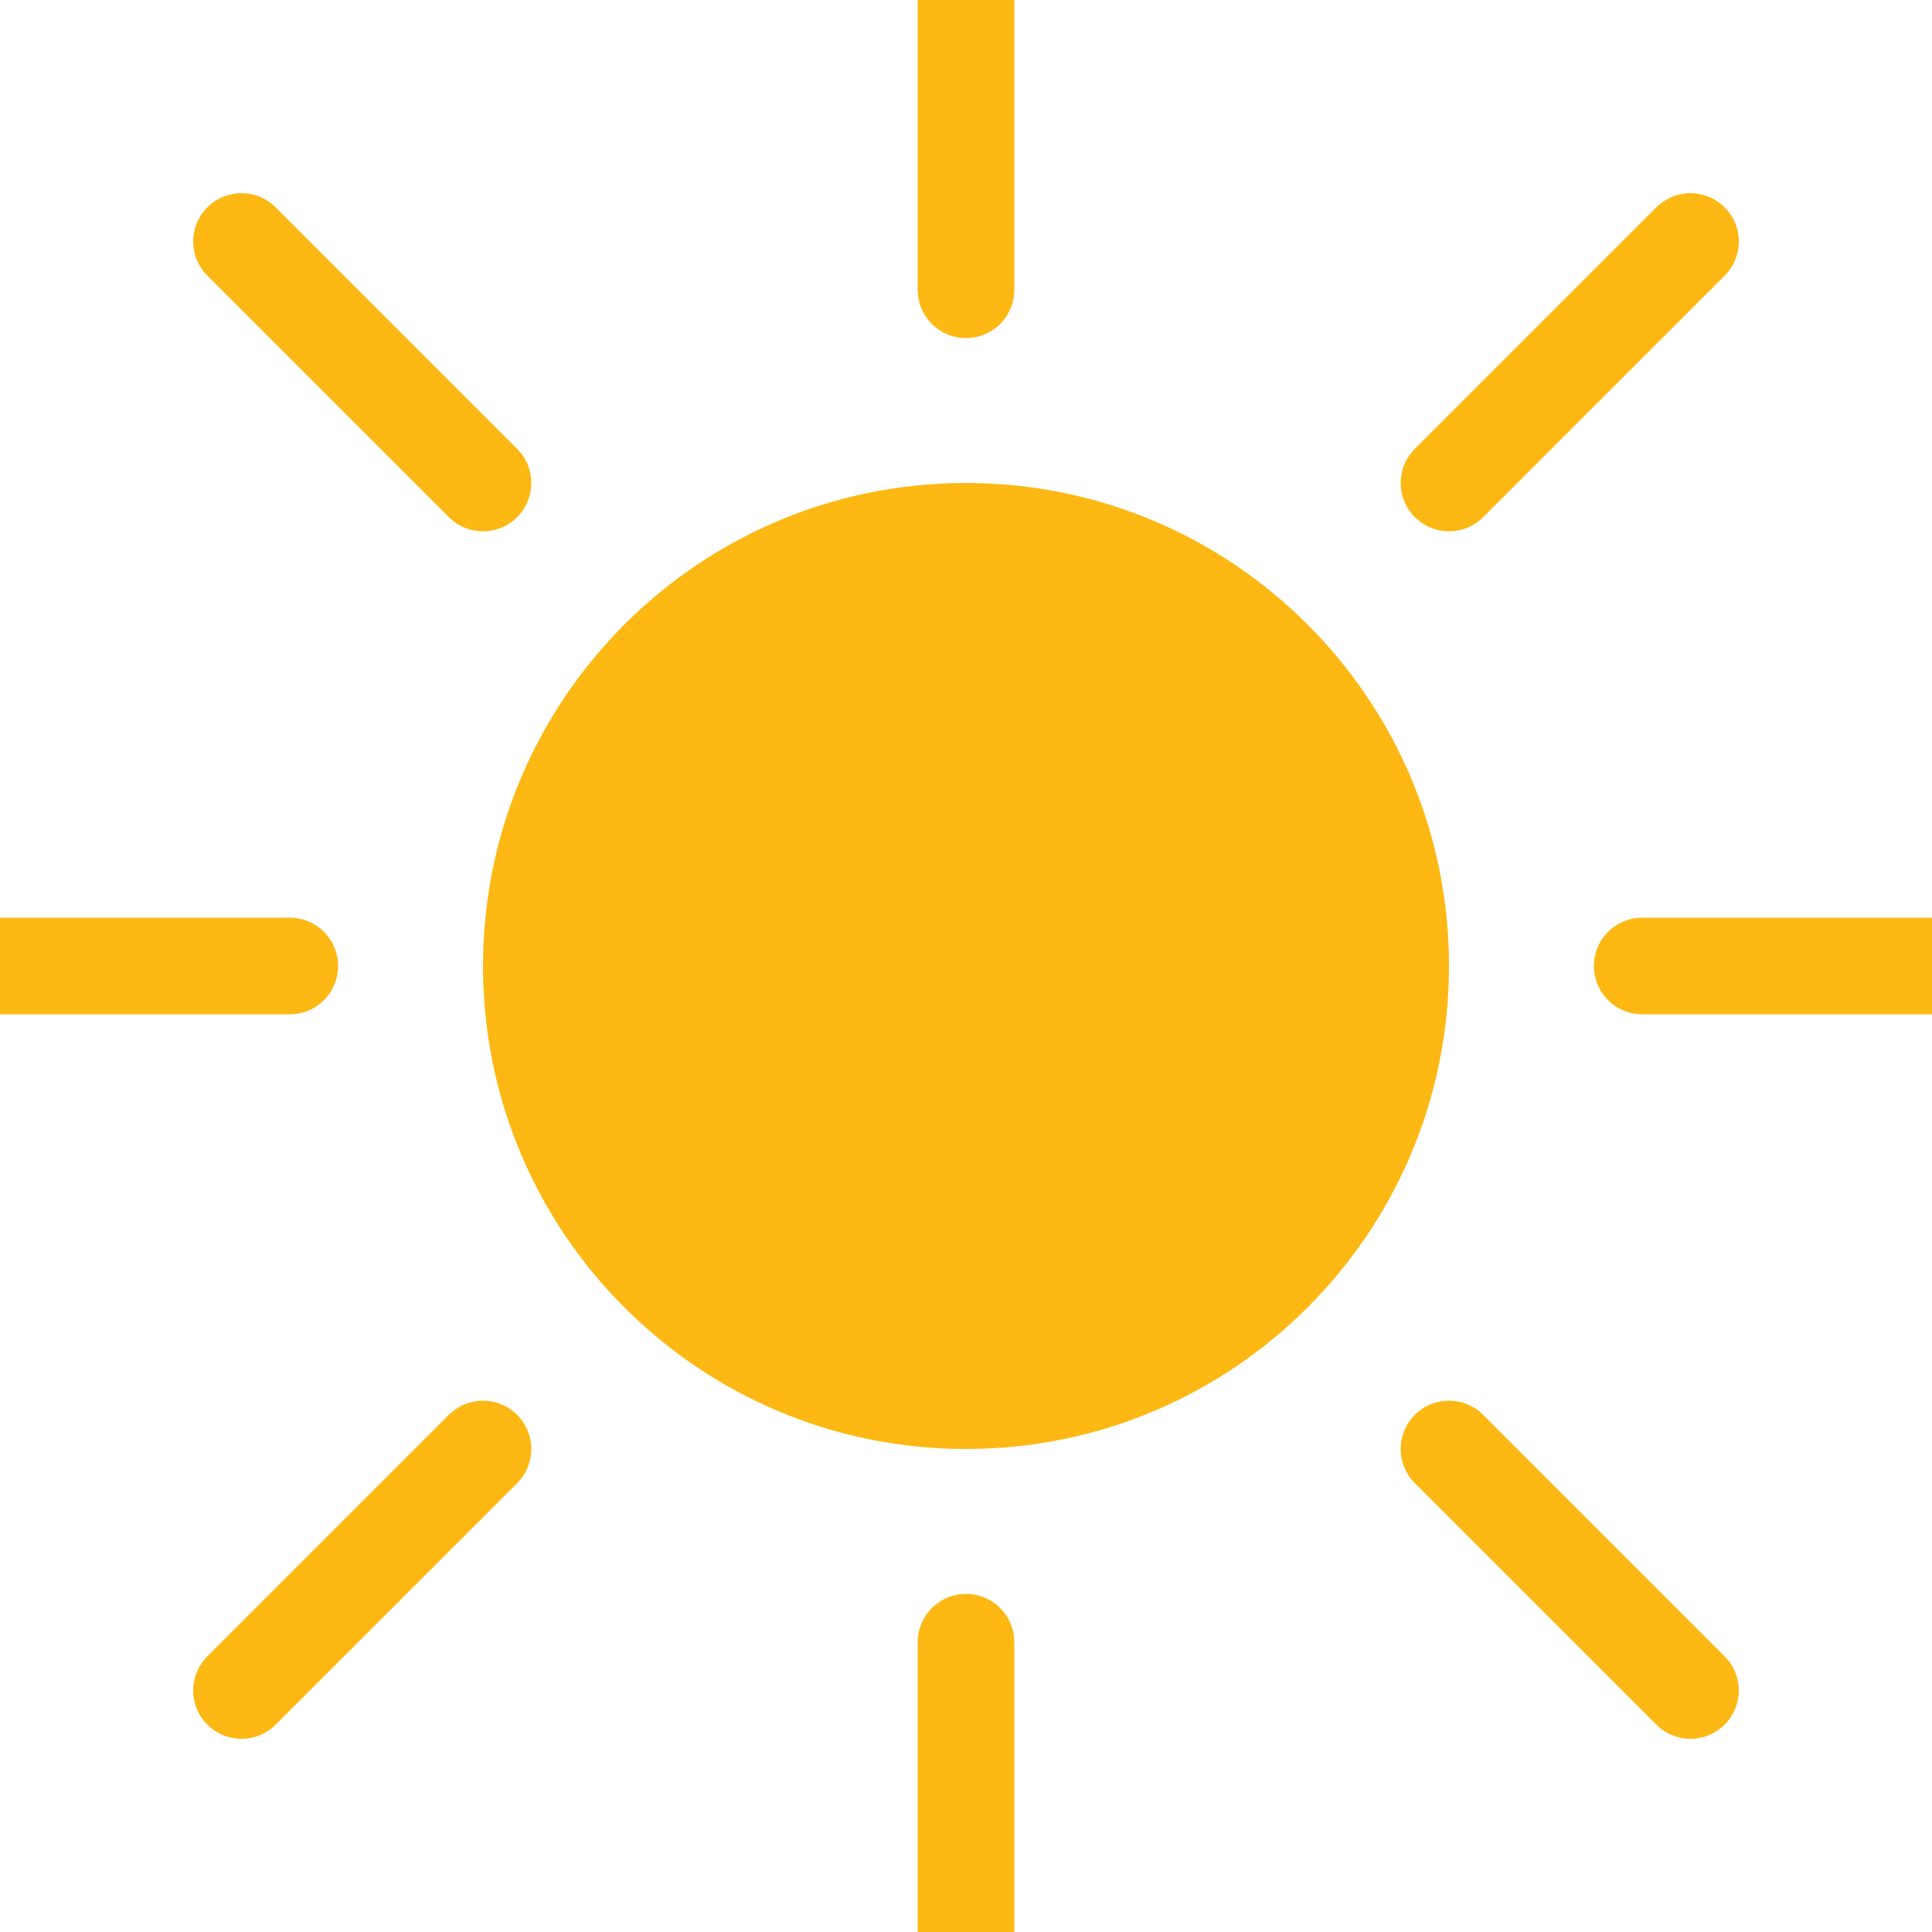
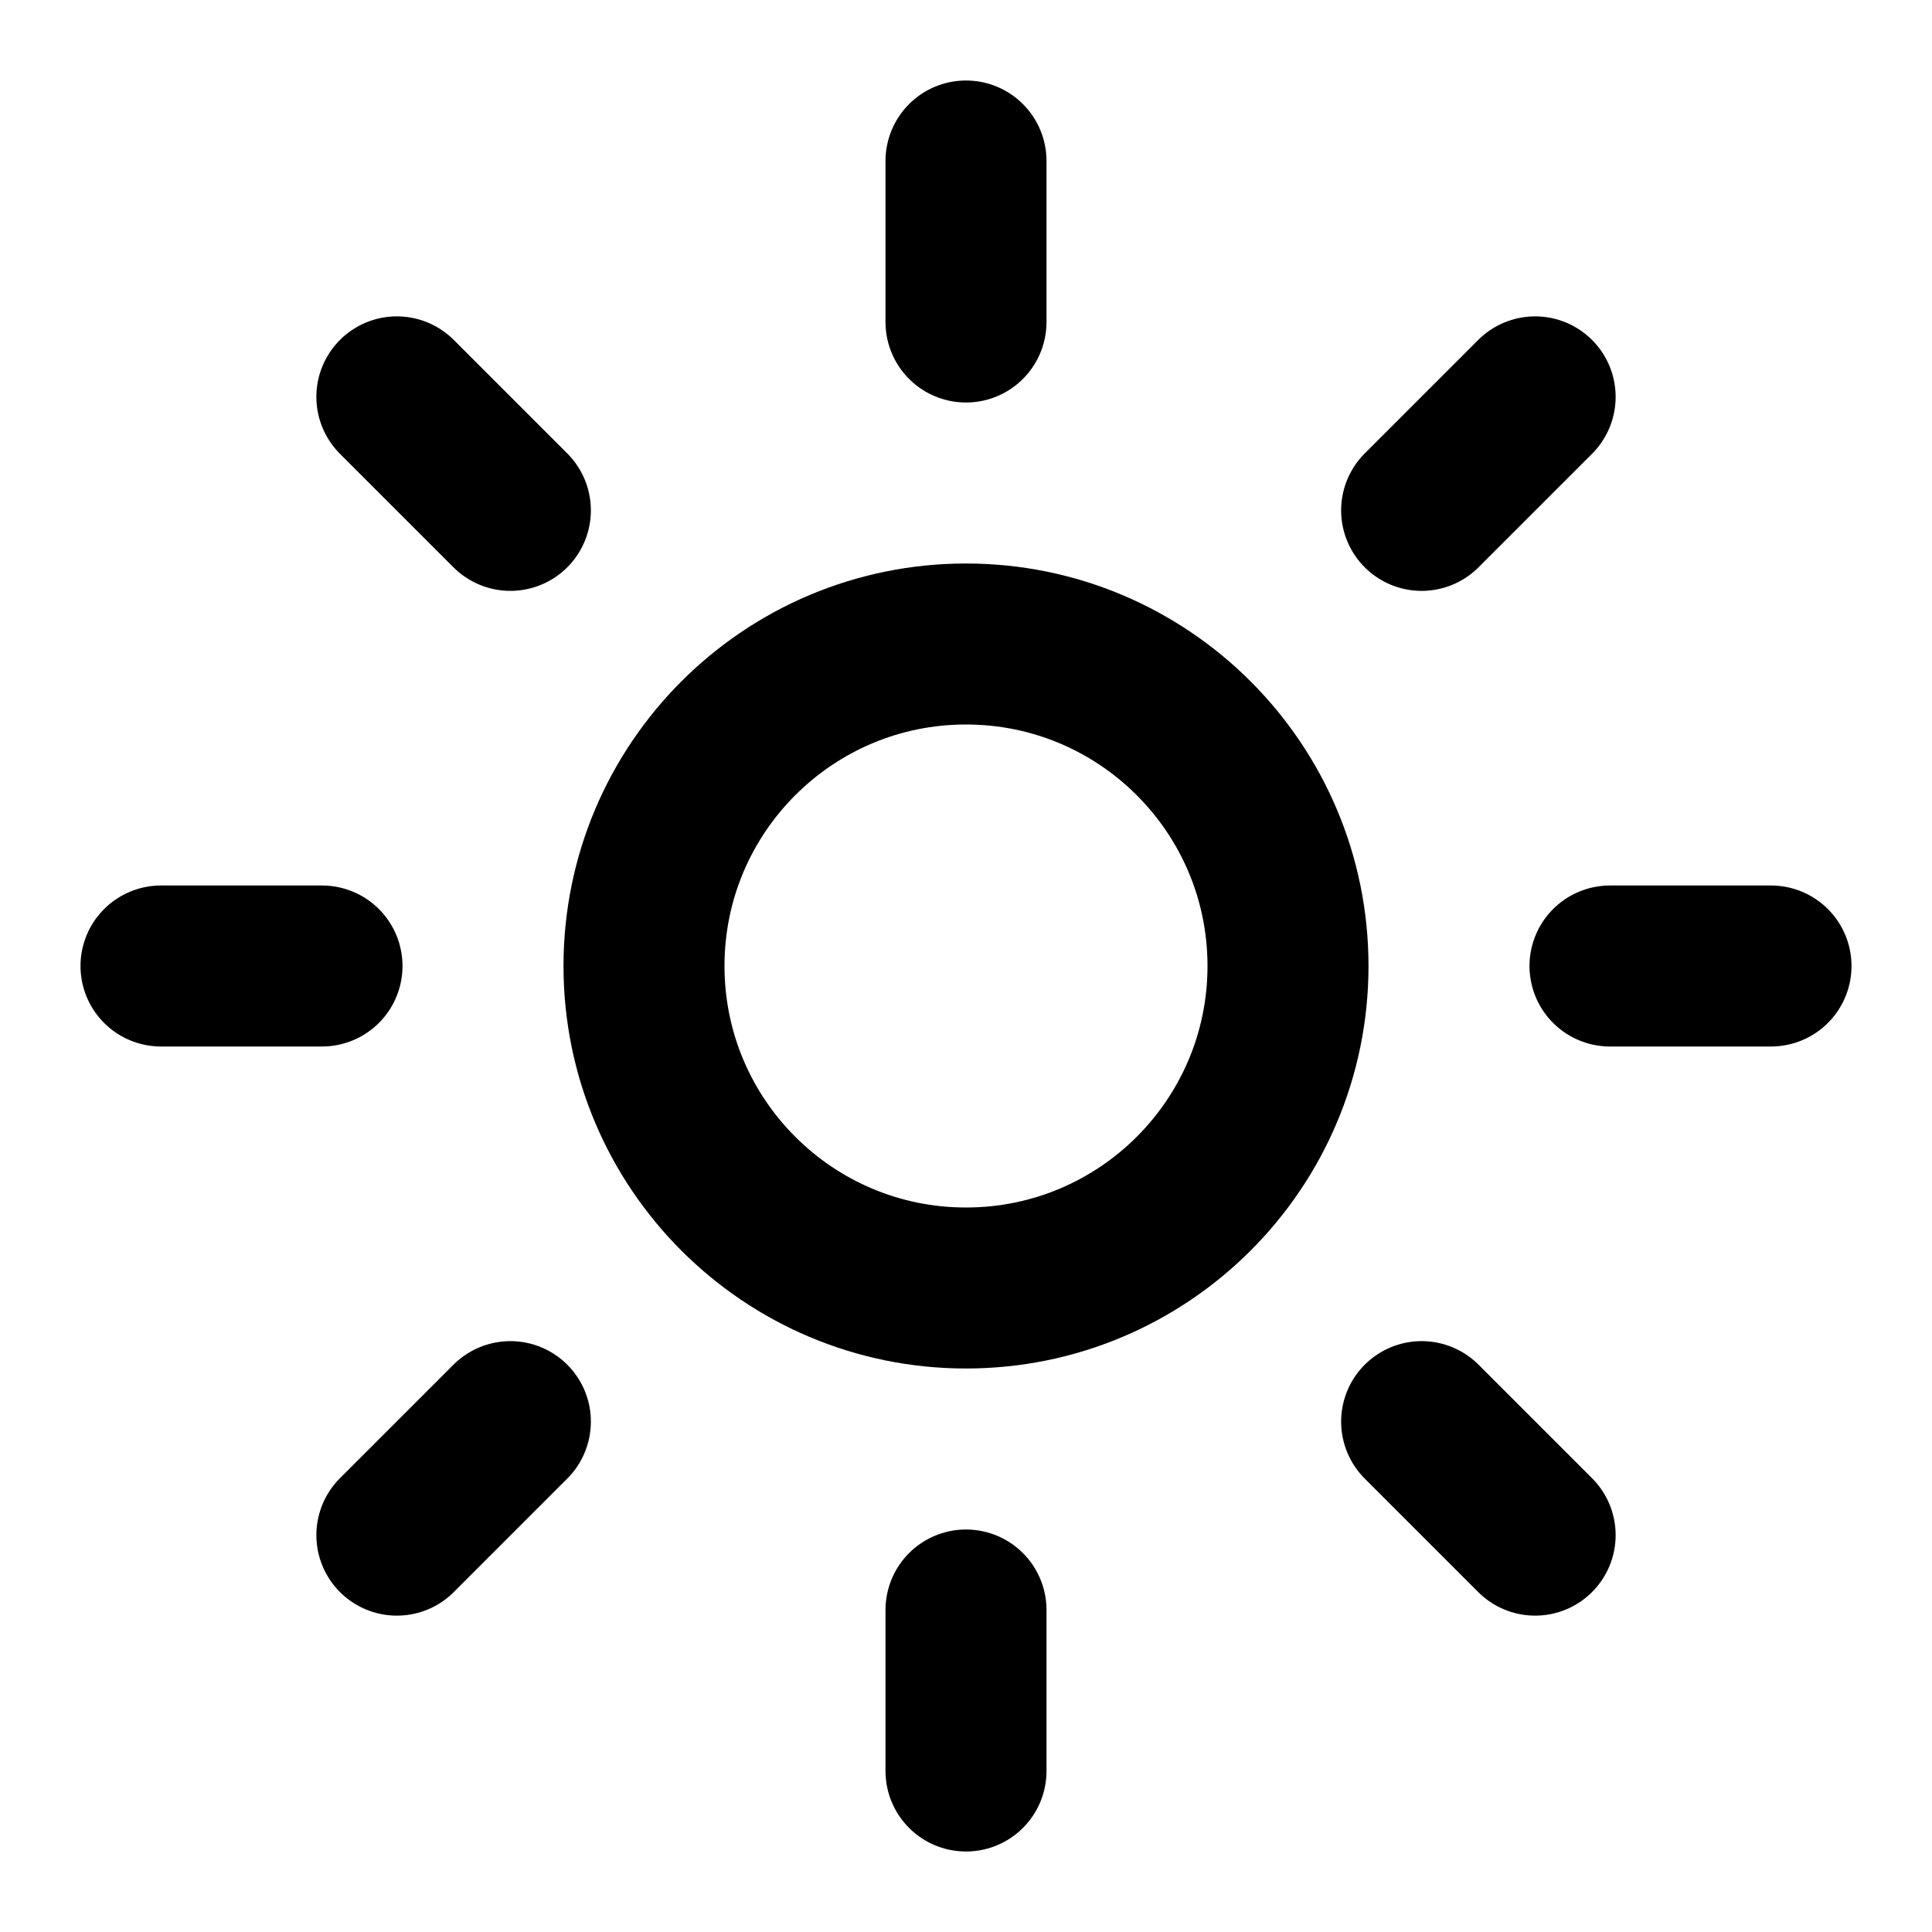
- <svg xmlns="http://www.w3.org/2000/svg" viewBox="-40 -40 80 80" width="24" height="24">
-   <circle cx="0" cy="0" r="20" fill="#FDB813" />
-   <g stroke="#FDB813" stroke-width="4" stroke-linecap="round">
-     <line x1="0" y1="-28" x2="0" y2="-40" />
-     <line x1="0" y1="28" x2="0" y2="40" />
-     <line x1="-28" y1="0" x2="-40" y2="0" />
-     <line x1="28" y1="0" x2="40" y2="0" />
-     <line x1="-20" y1="-20" x2="-30" y2="-30" />
-     <line x1="20" y1="-20" x2="30" y2="-30" />
-     <line x1="-20" y1="20" x2="-30" y2="30" />
-     <line x1="20" y1="20" x2="30" y2="30" />
-   </g>
+ <svg xmlns="http://www.w3.org/2000/svg" width="24" height="24" viewBox="0 0 24 24" fill="none" stroke="currentColor" stroke-width="2" stroke-linecap="round" stroke-linejoin="round" class="lucide lucide-sun-icon lucide-sun">
+   <circle cx="12" cy="12" r="4" />
+   <path d="M12 2v2" />
+   <path d="M12 20v2" />
+   <path d="m4.93 4.93 1.41 1.41" />
+   <path d="m17.66 17.66 1.41 1.41" />
+   <path d="M2 12h2" />
+   <path d="M20 12h2" />
+   <path d="m6.34 17.66-1.41 1.41" />
+   <path d="m19.07 4.93-1.41 1.41" />
</svg>
